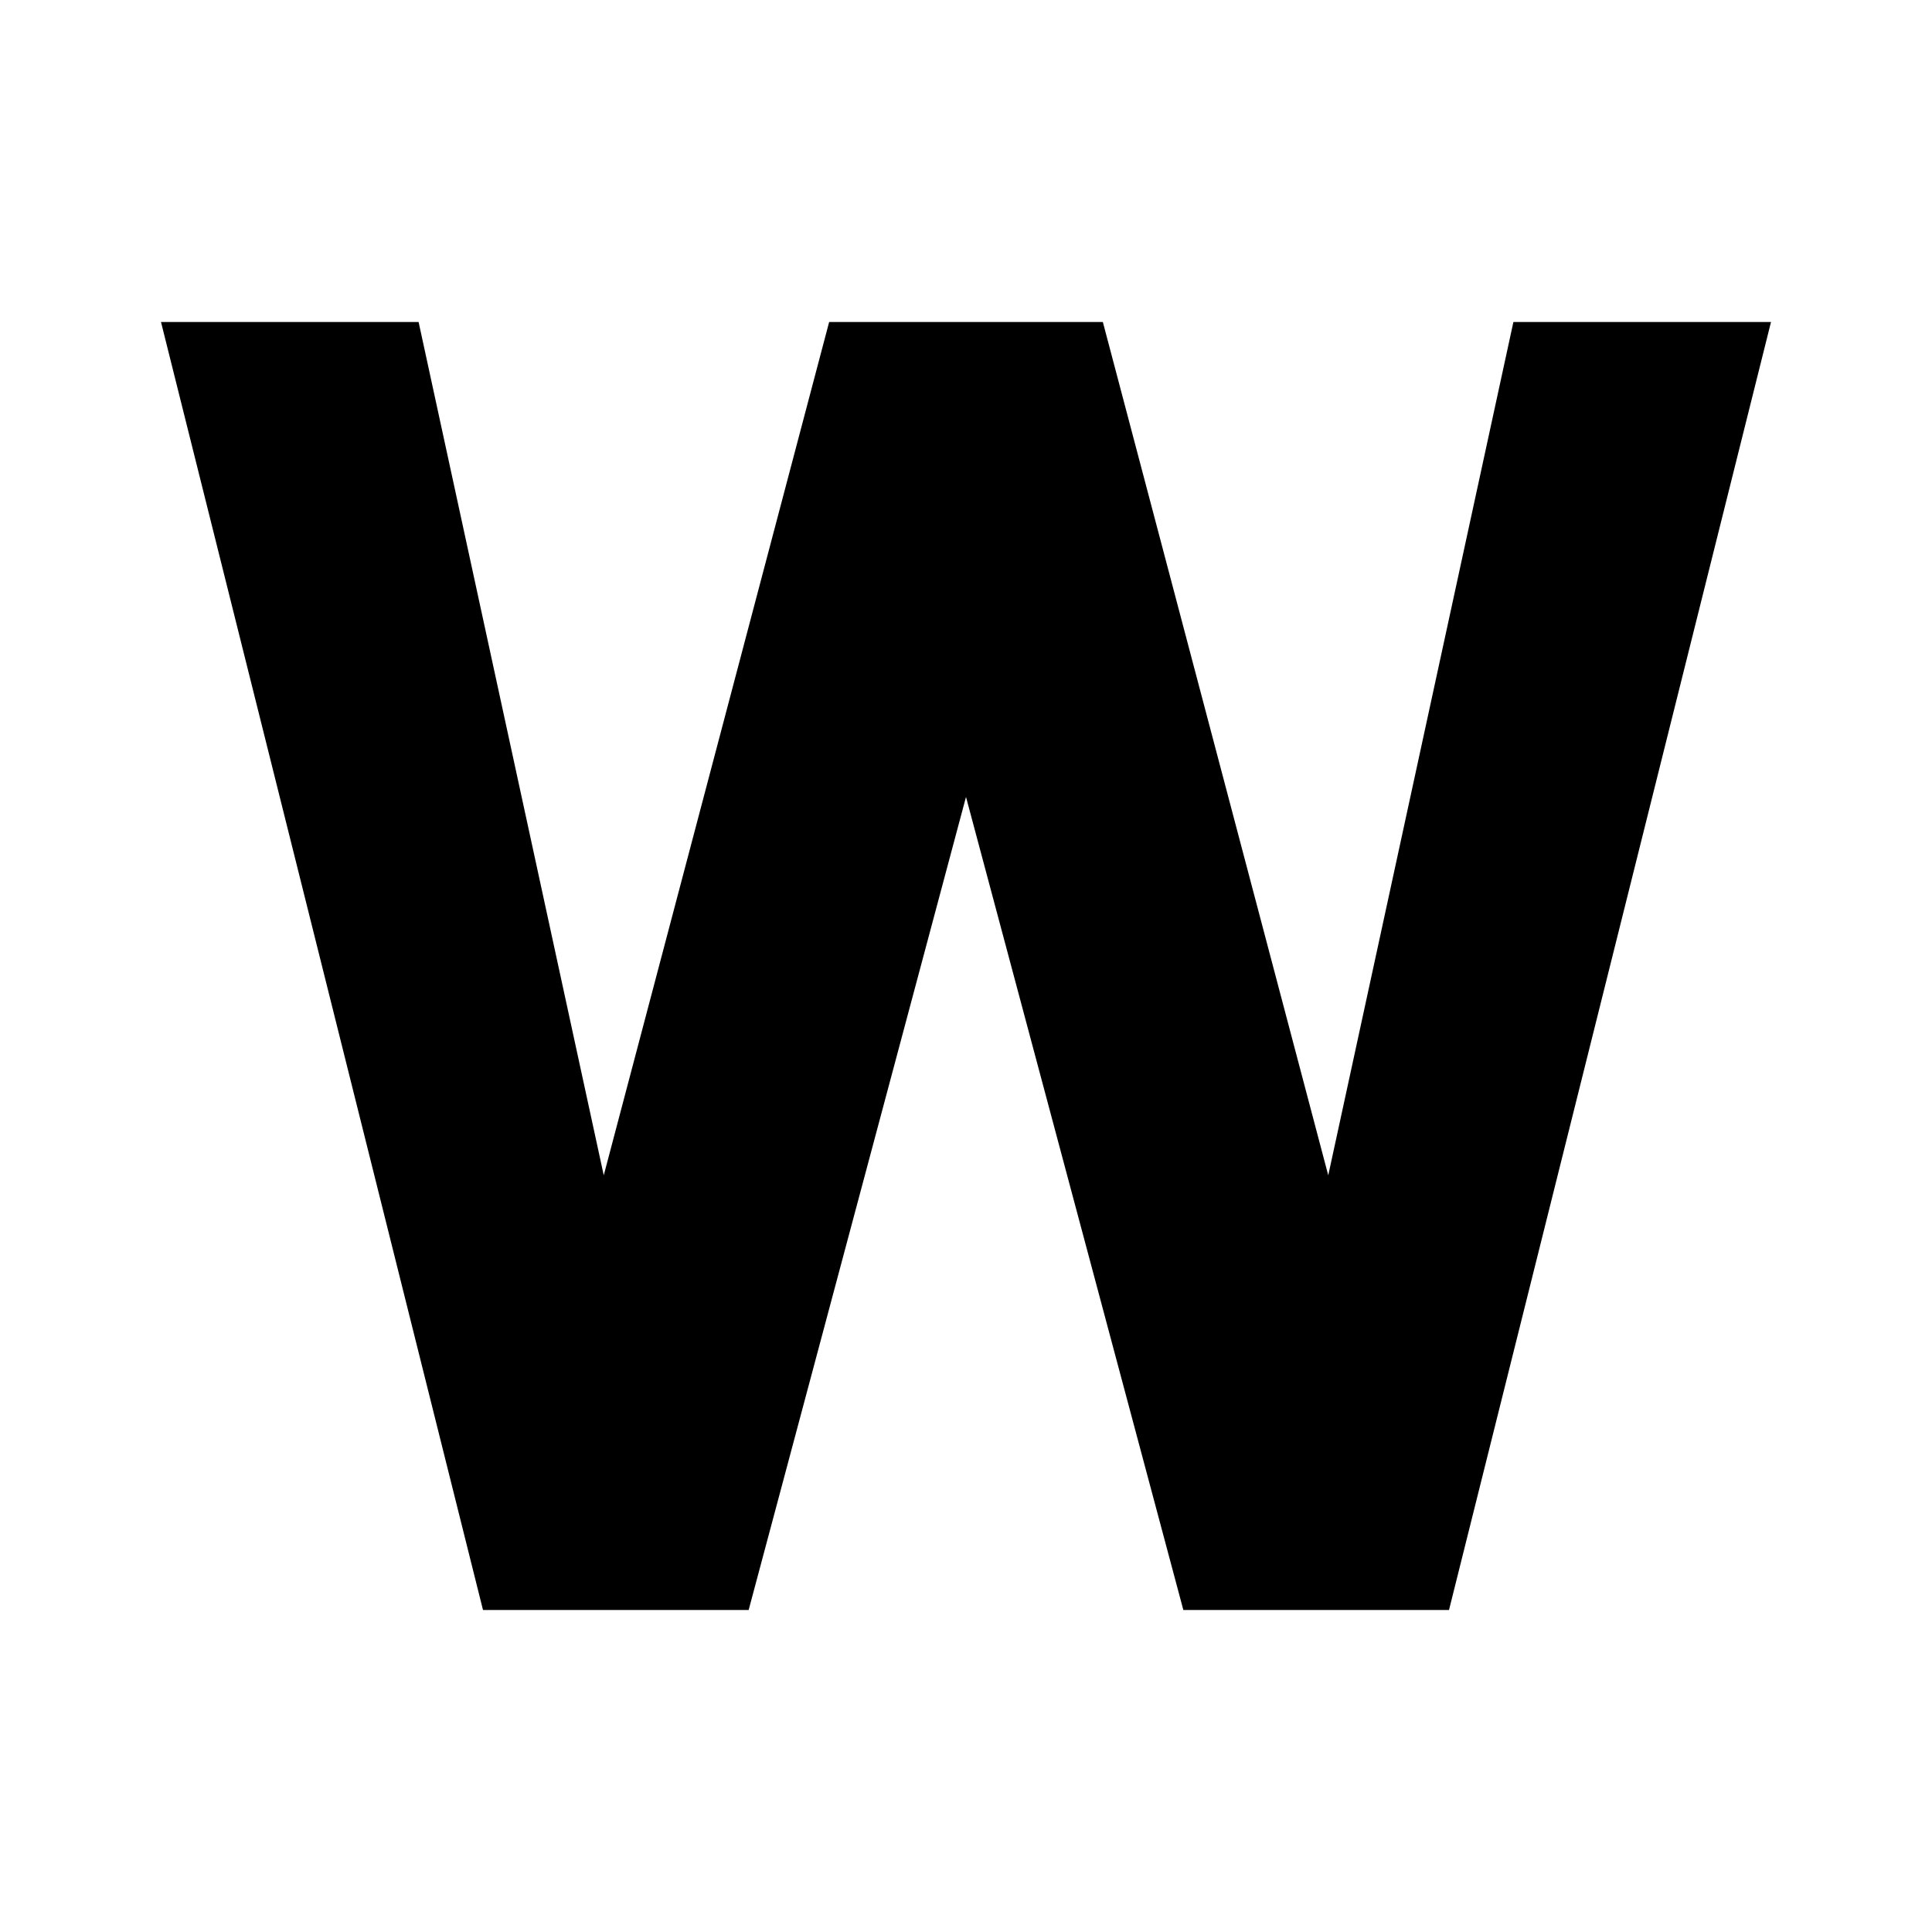
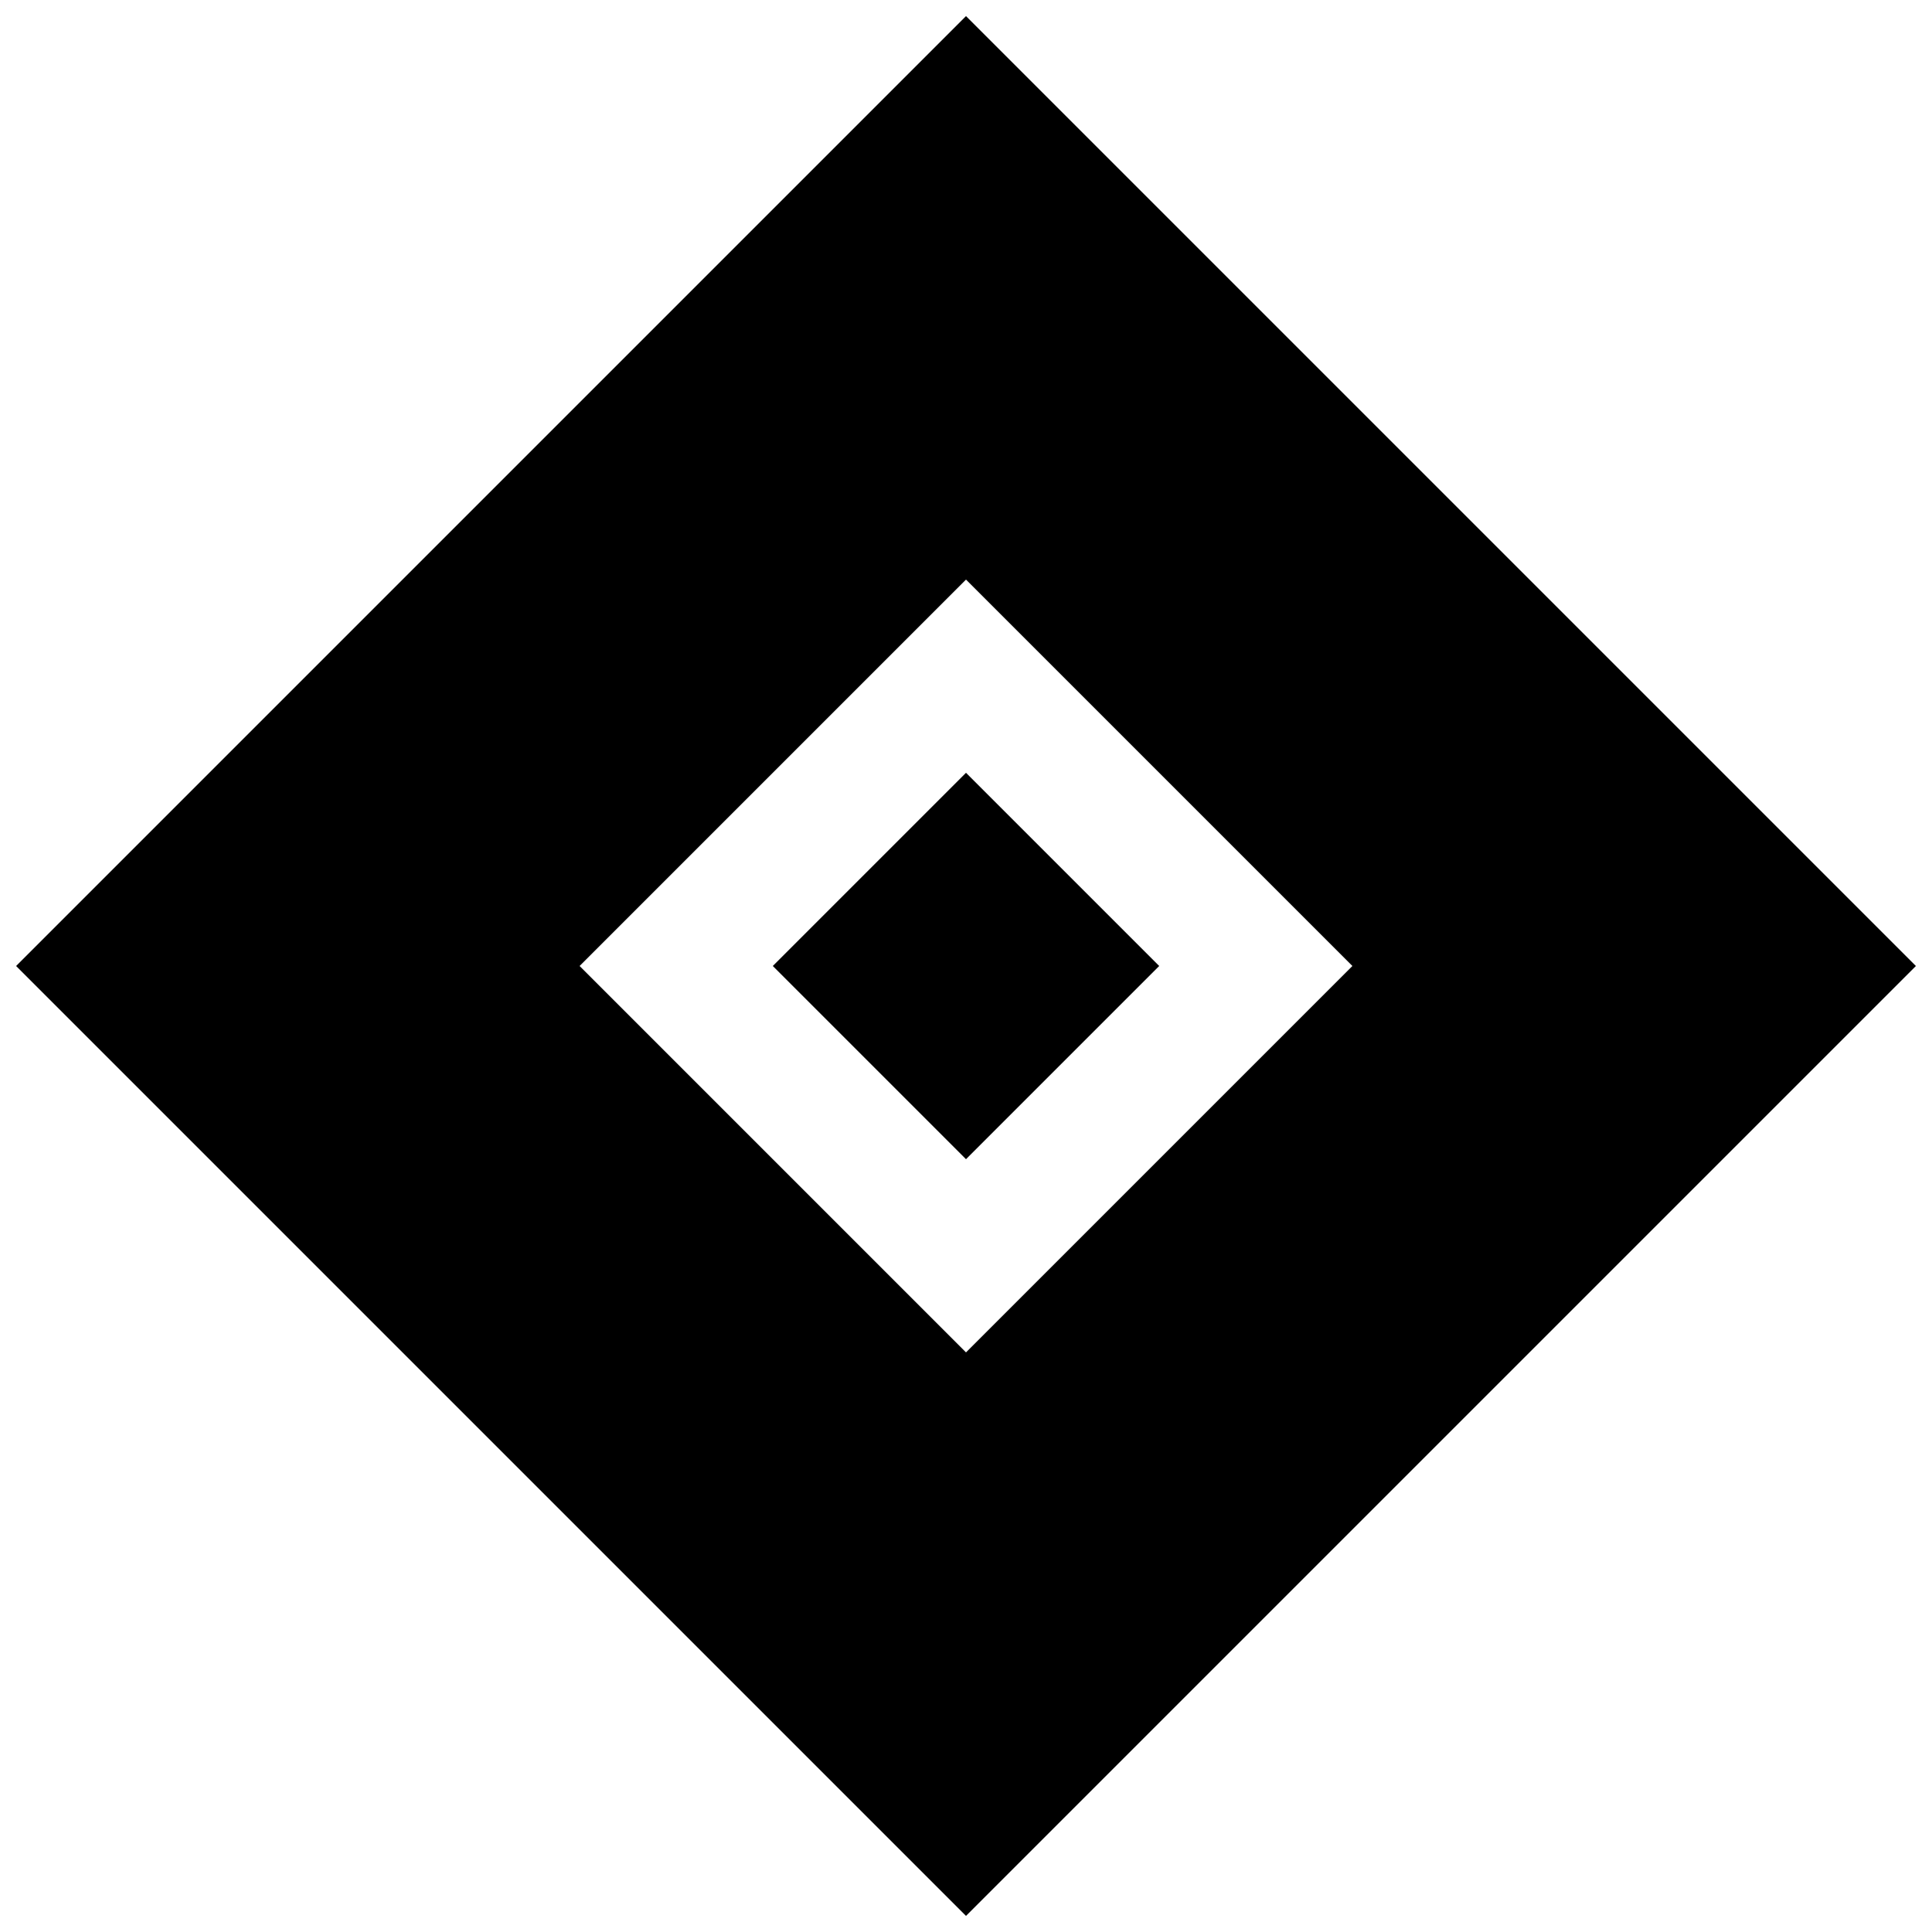
<svg xmlns="http://www.w3.org/2000/svg" viewBox="0 0 24 24" fill="currentColor" fill-rule="evenodd" clip-rule="evenodd">
-   <path d="M2 4h3.2l2.3 10.6L10.3 4h3.4l2.8 10.6L18.8 4H22l-4 16h-3.3L12 9.9 9.3 20H6z" />
+   <path d="M12 0.2L23.8 12 12 23.8 0.2 12 12 0.2zm0 7L7.2 12 12 16.8 16.8 12 12 7.2zm0 2.4L14.4 12 12 14.4 9.6 12 12 9.6z" />
</svg>
